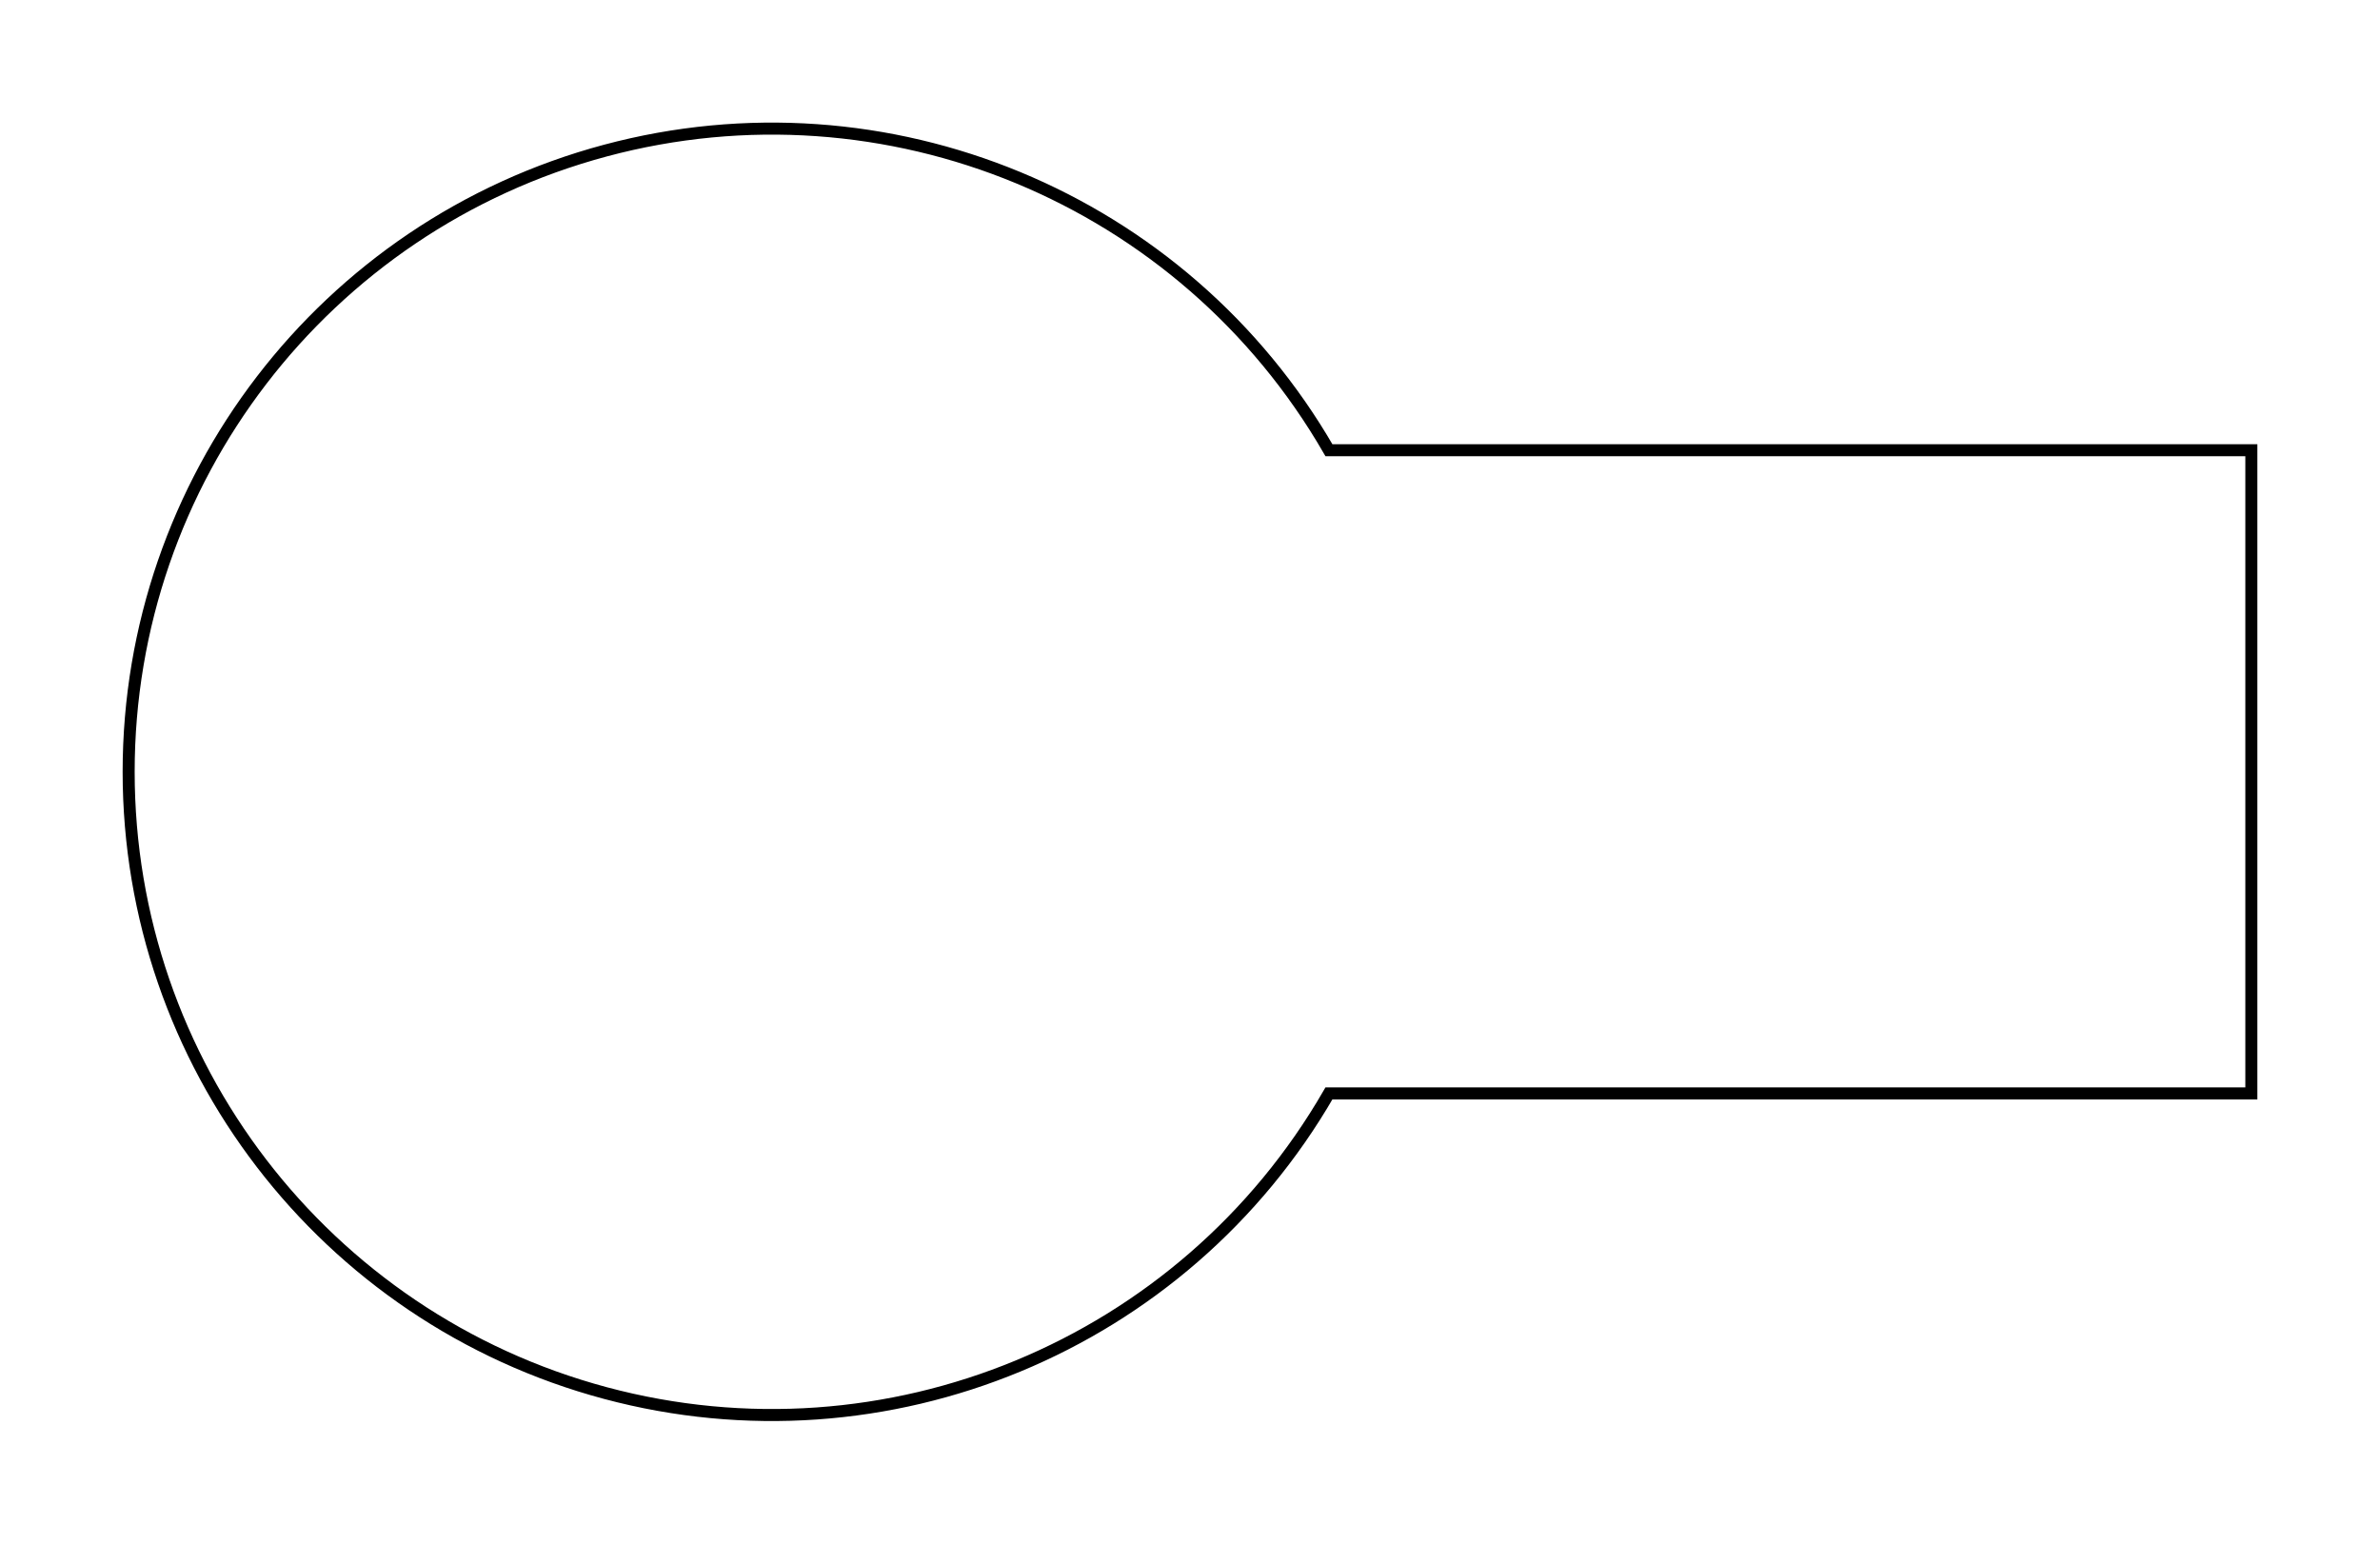
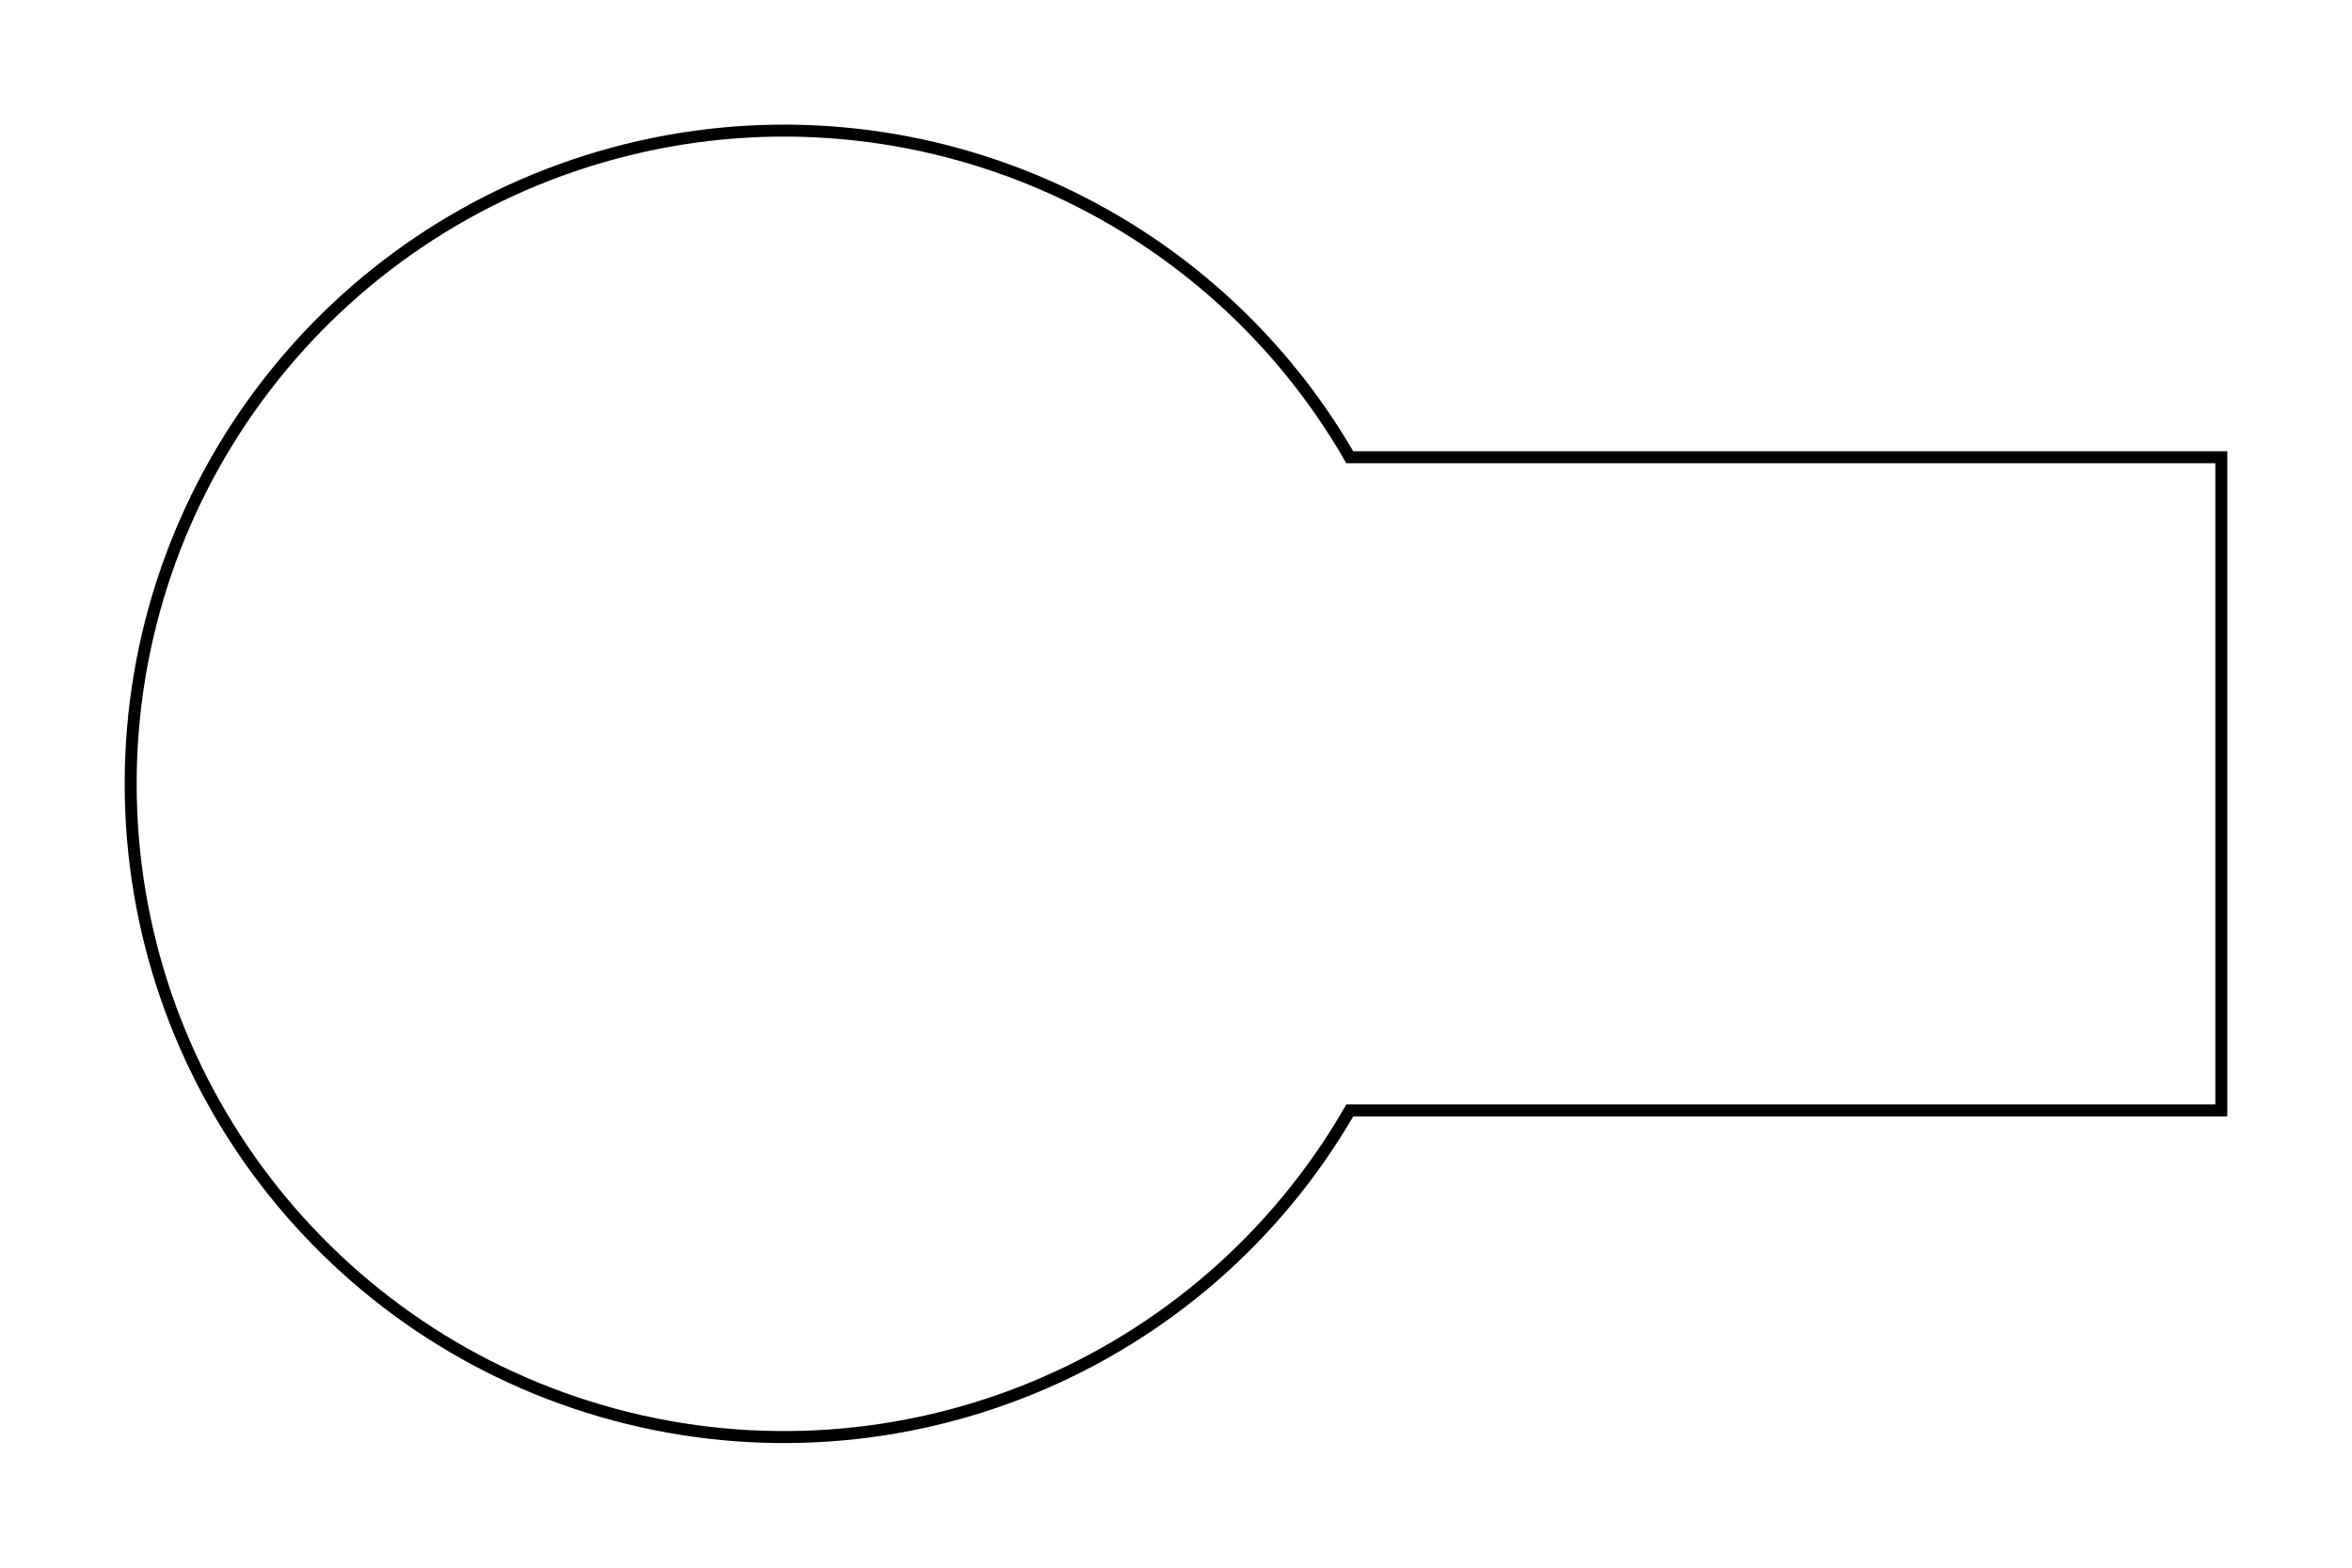
- <svg xmlns="http://www.w3.org/2000/svg" version="1.1" viewBox="-6 -6 18.5 12" fill="none" stroke="black" stroke-width="0.6%" vector-effect="non-scaling-stroke">
-   <path d="M 4.33 -2.5 A 5 5 0 0 0 -5 0 A 5 5 0 0 0 4.33 2.5 L 11.5 2.5 L 11.5 -2.5 L 4.33 -2.5 Z" />
+ <svg xmlns="http://www.w3.org/2000/svg" version="1.1" viewBox="-6 -6 18 12" fill="none" stroke="black" stroke-width="0.6%" vector-effect="non-scaling-stroke">
+   <path d="M 4.33 -2.5 A 5 5 0 0 0 -5 0 A 5 5 0 0 0 4.33 2.5 L 11 2.5 L 11 -2.5 L 4.33 -2.5 Z" />
</svg>
